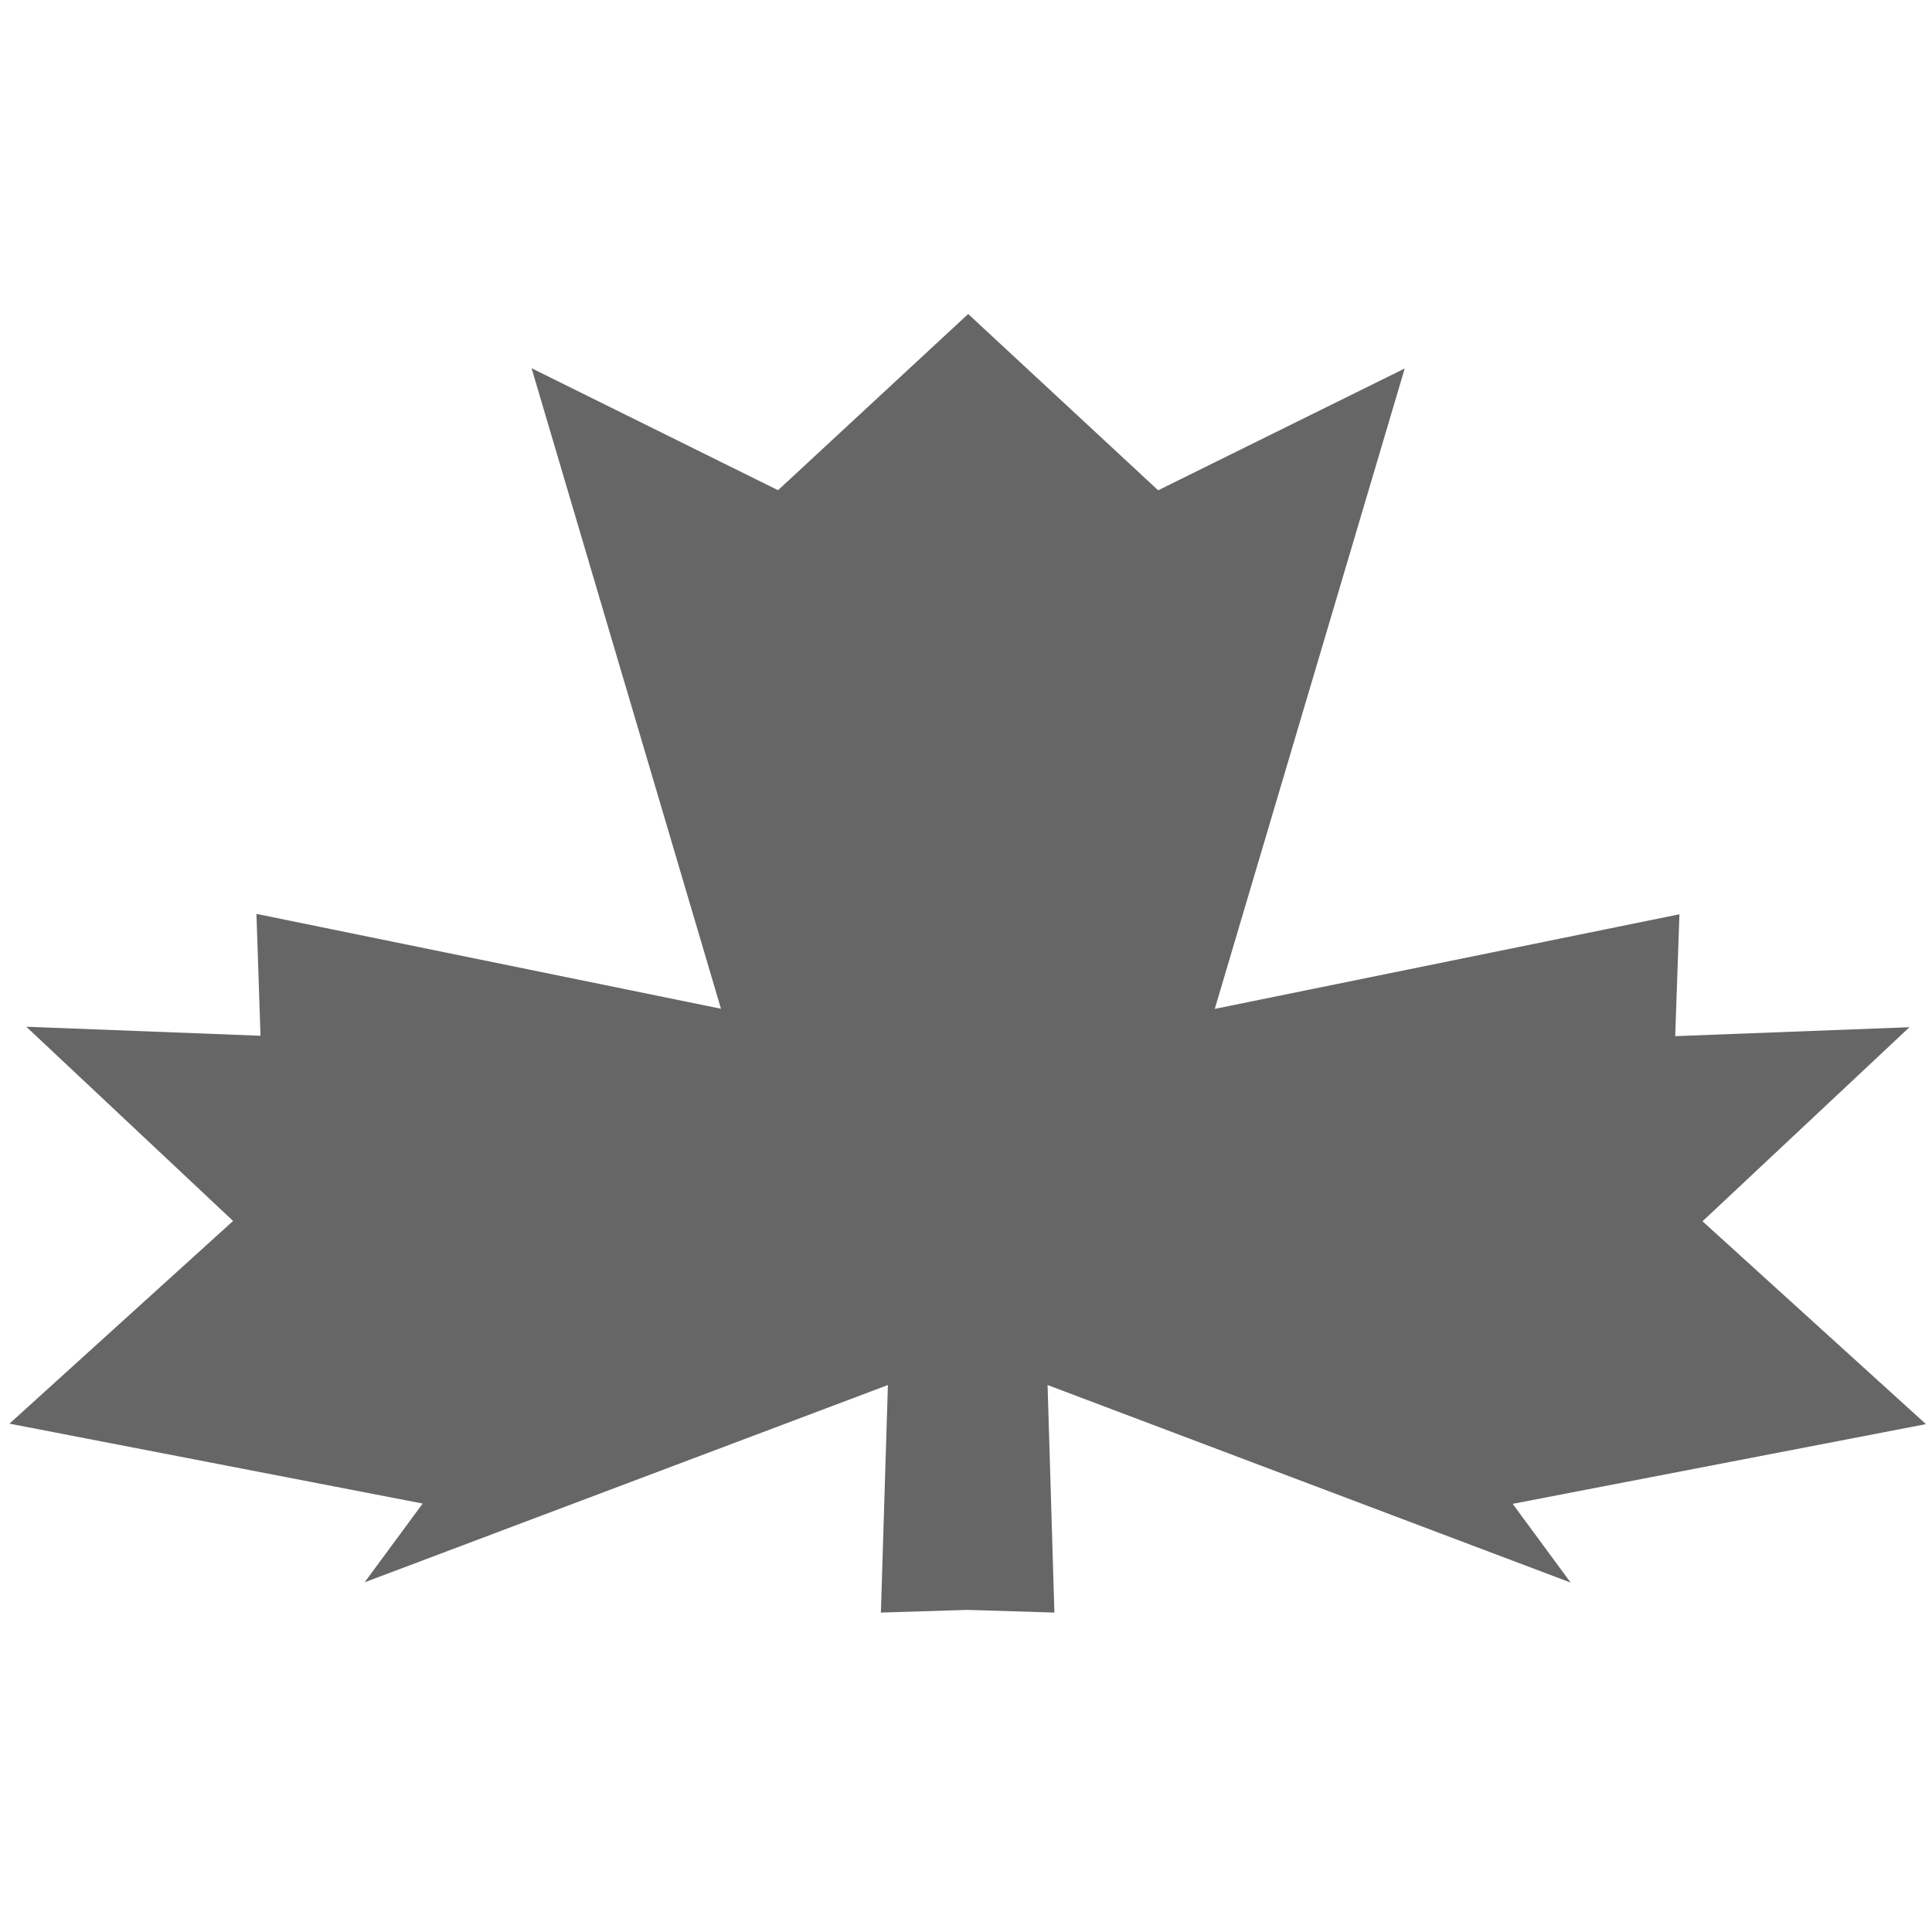
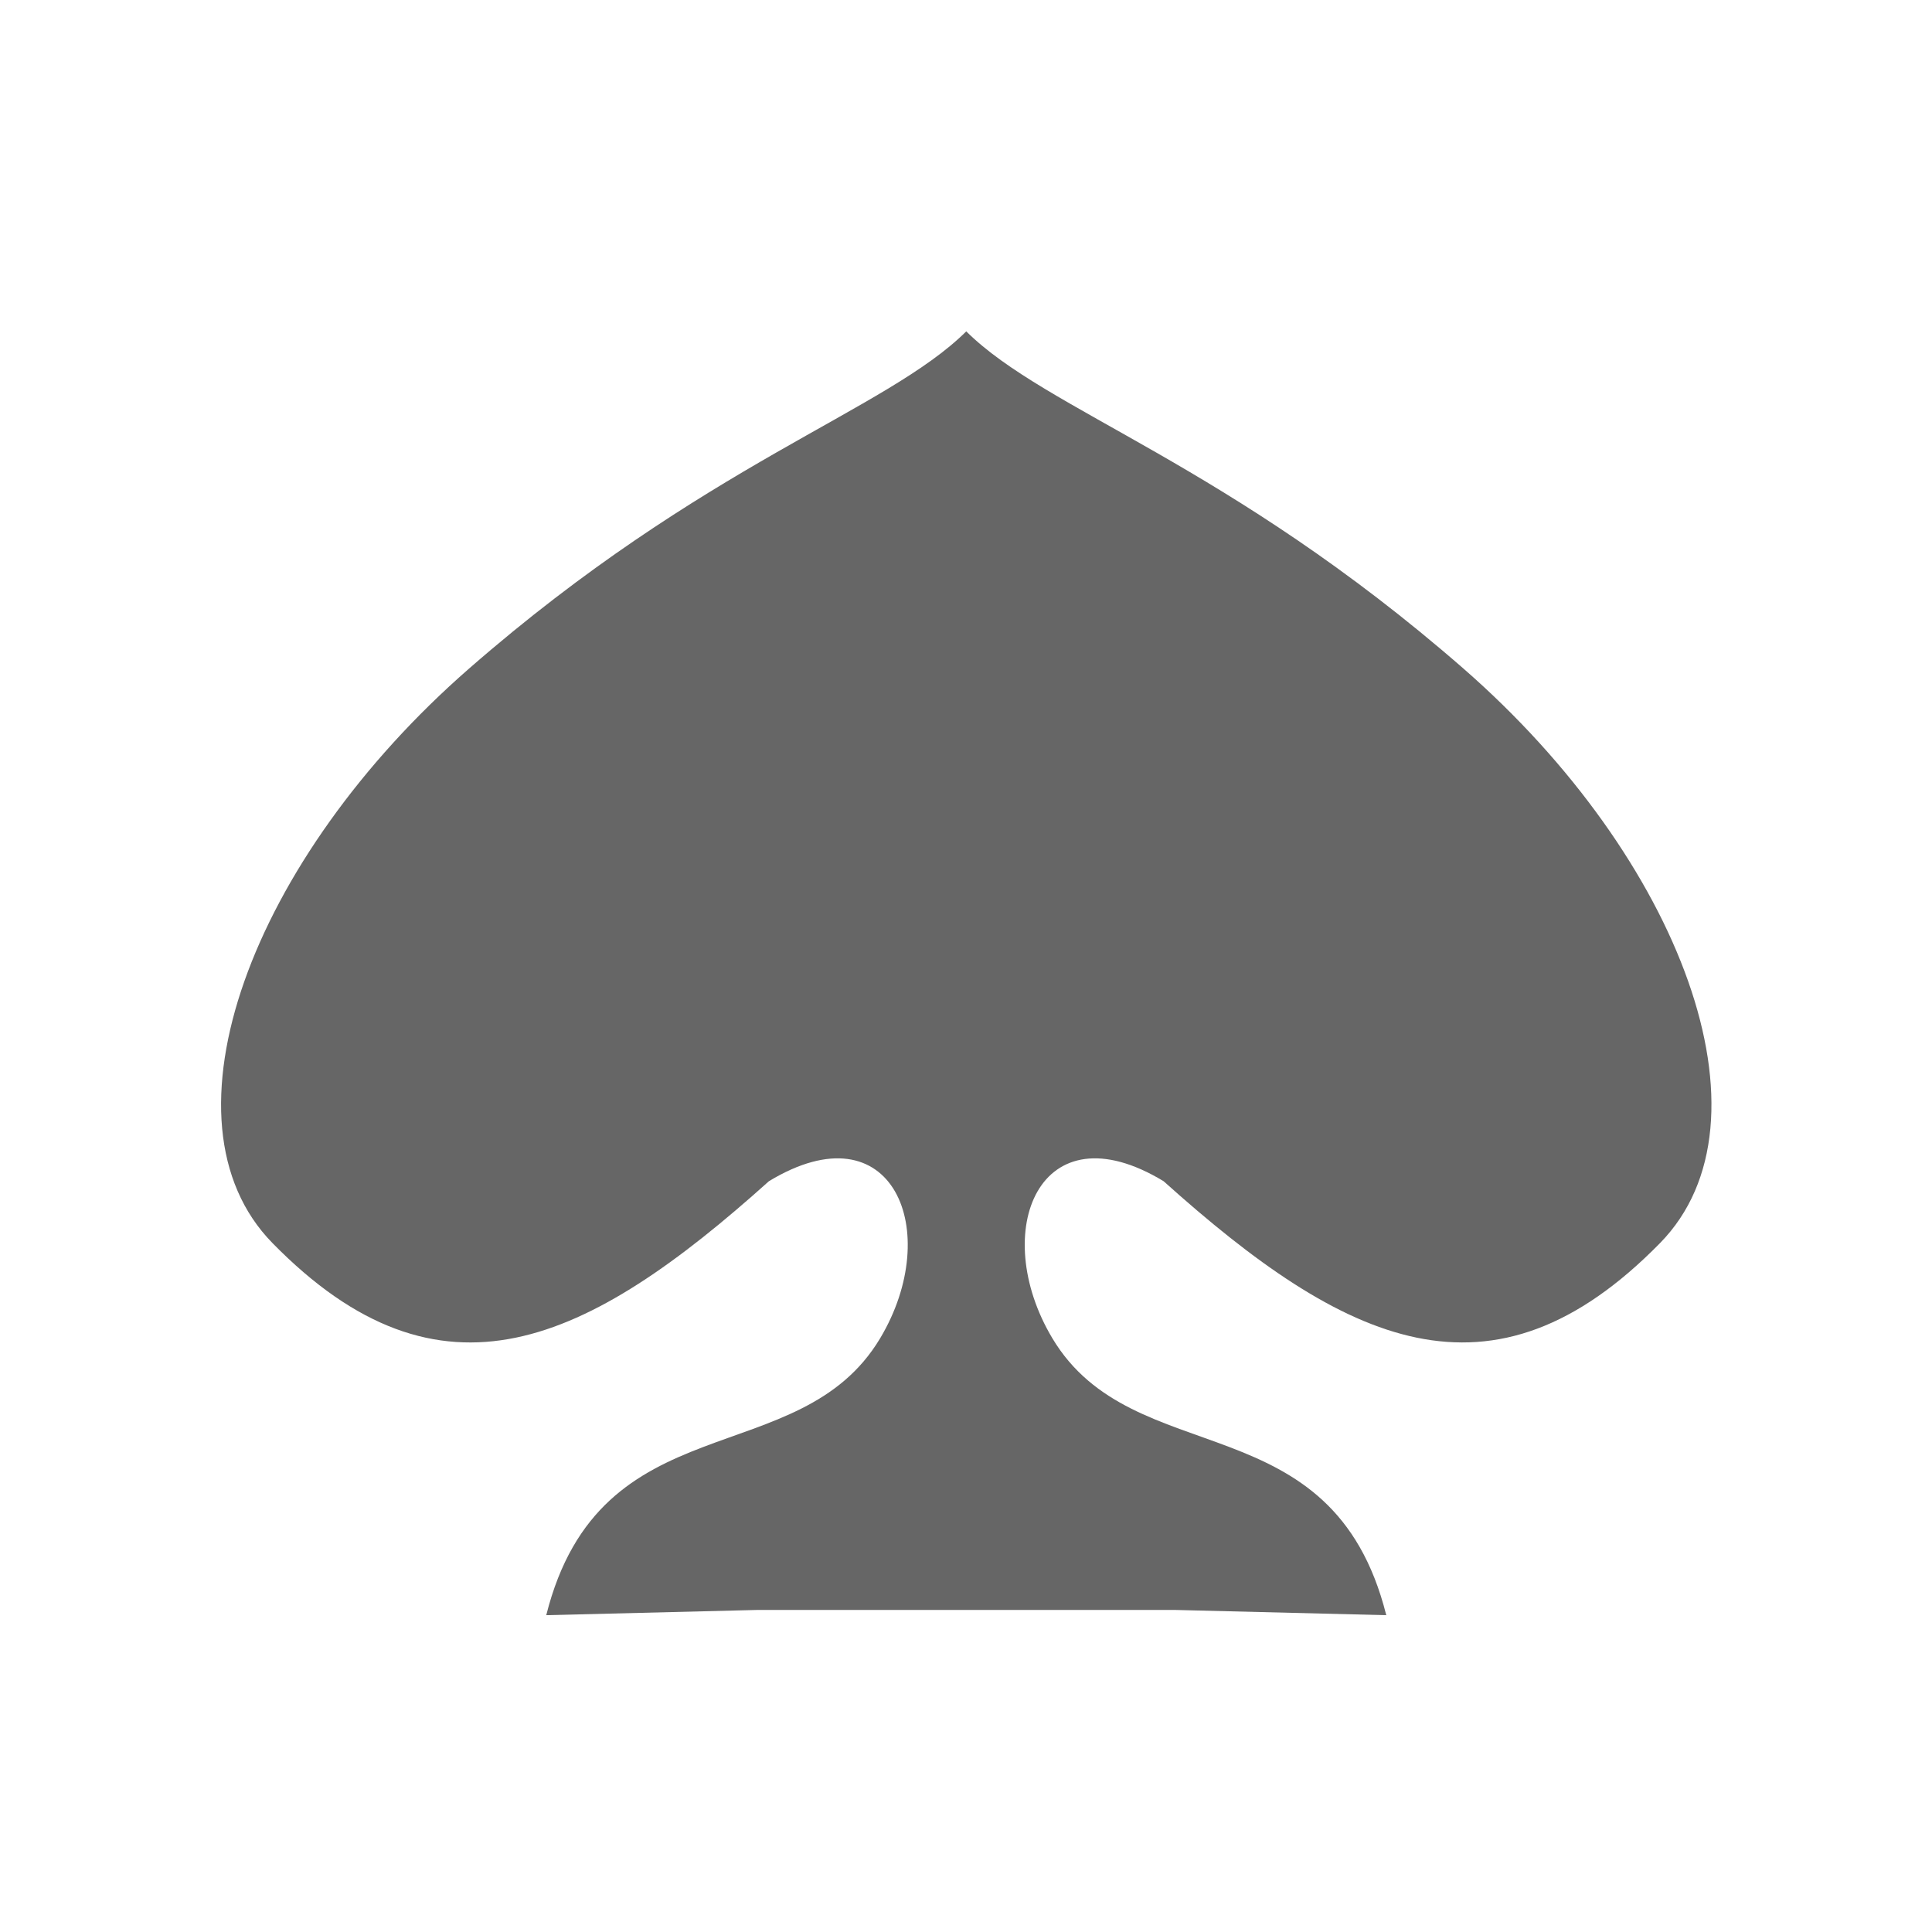
<svg xmlns="http://www.w3.org/2000/svg" id="SVGRoot" width="1em" height="1em" version="1.1" viewBox="0 0 60 40">
  <g id="layer1">
-     <path id="path7508" transform="matrix(1.9803 0 0 1.5067 -29.464 -5.8973)" d="m30.053 30.46-1.36 0.055 0.11-4.69-8.206 4.066 0.91-1.623-6.48-1.647 3.507-4.178-3.243-4.003 3.673 0.186-0.064-2.512 7.285 1.955-2.97-13.202 3.865 2.514 2.982-3.632 2.979 3.634 3.867-2.511-2.979 13.2 7.287-1.95-0.066 2.512 3.673-0.184-3.245 4 3.504 4.181-6.481 1.643 0.909 1.623-8.203-4.072 0.107 4.69z" fill="#666666" />
+     <path id="path9781" transform="matrix(1.0406 0 0 1 -.0049038 0)" d="m22.584 39.999-6.277 0.162c1.613-6.674 7.541-4.38 9.966-8.601 1.905-3.316 0.382-7.213-3.321-4.876-5.414 5.059-9.792 7.258-14.817 1.919-3.566-3.788-0.623-11.944 5.87-17.841 7.038-6.391 12.437-7.992 14.837-10.471 2.401 2.478 7.799 4.08 14.837 10.471 6.494 5.897 9.436 14.053 5.87 17.841-5.026 5.338-9.403 3.14-14.817-1.919-3.704-2.337-5.227 1.56-3.321 4.876 2.426 4.221 8.354 1.927 9.966 8.601l-6.277-0.162" fill="#666666" />
  </g>
</svg>
